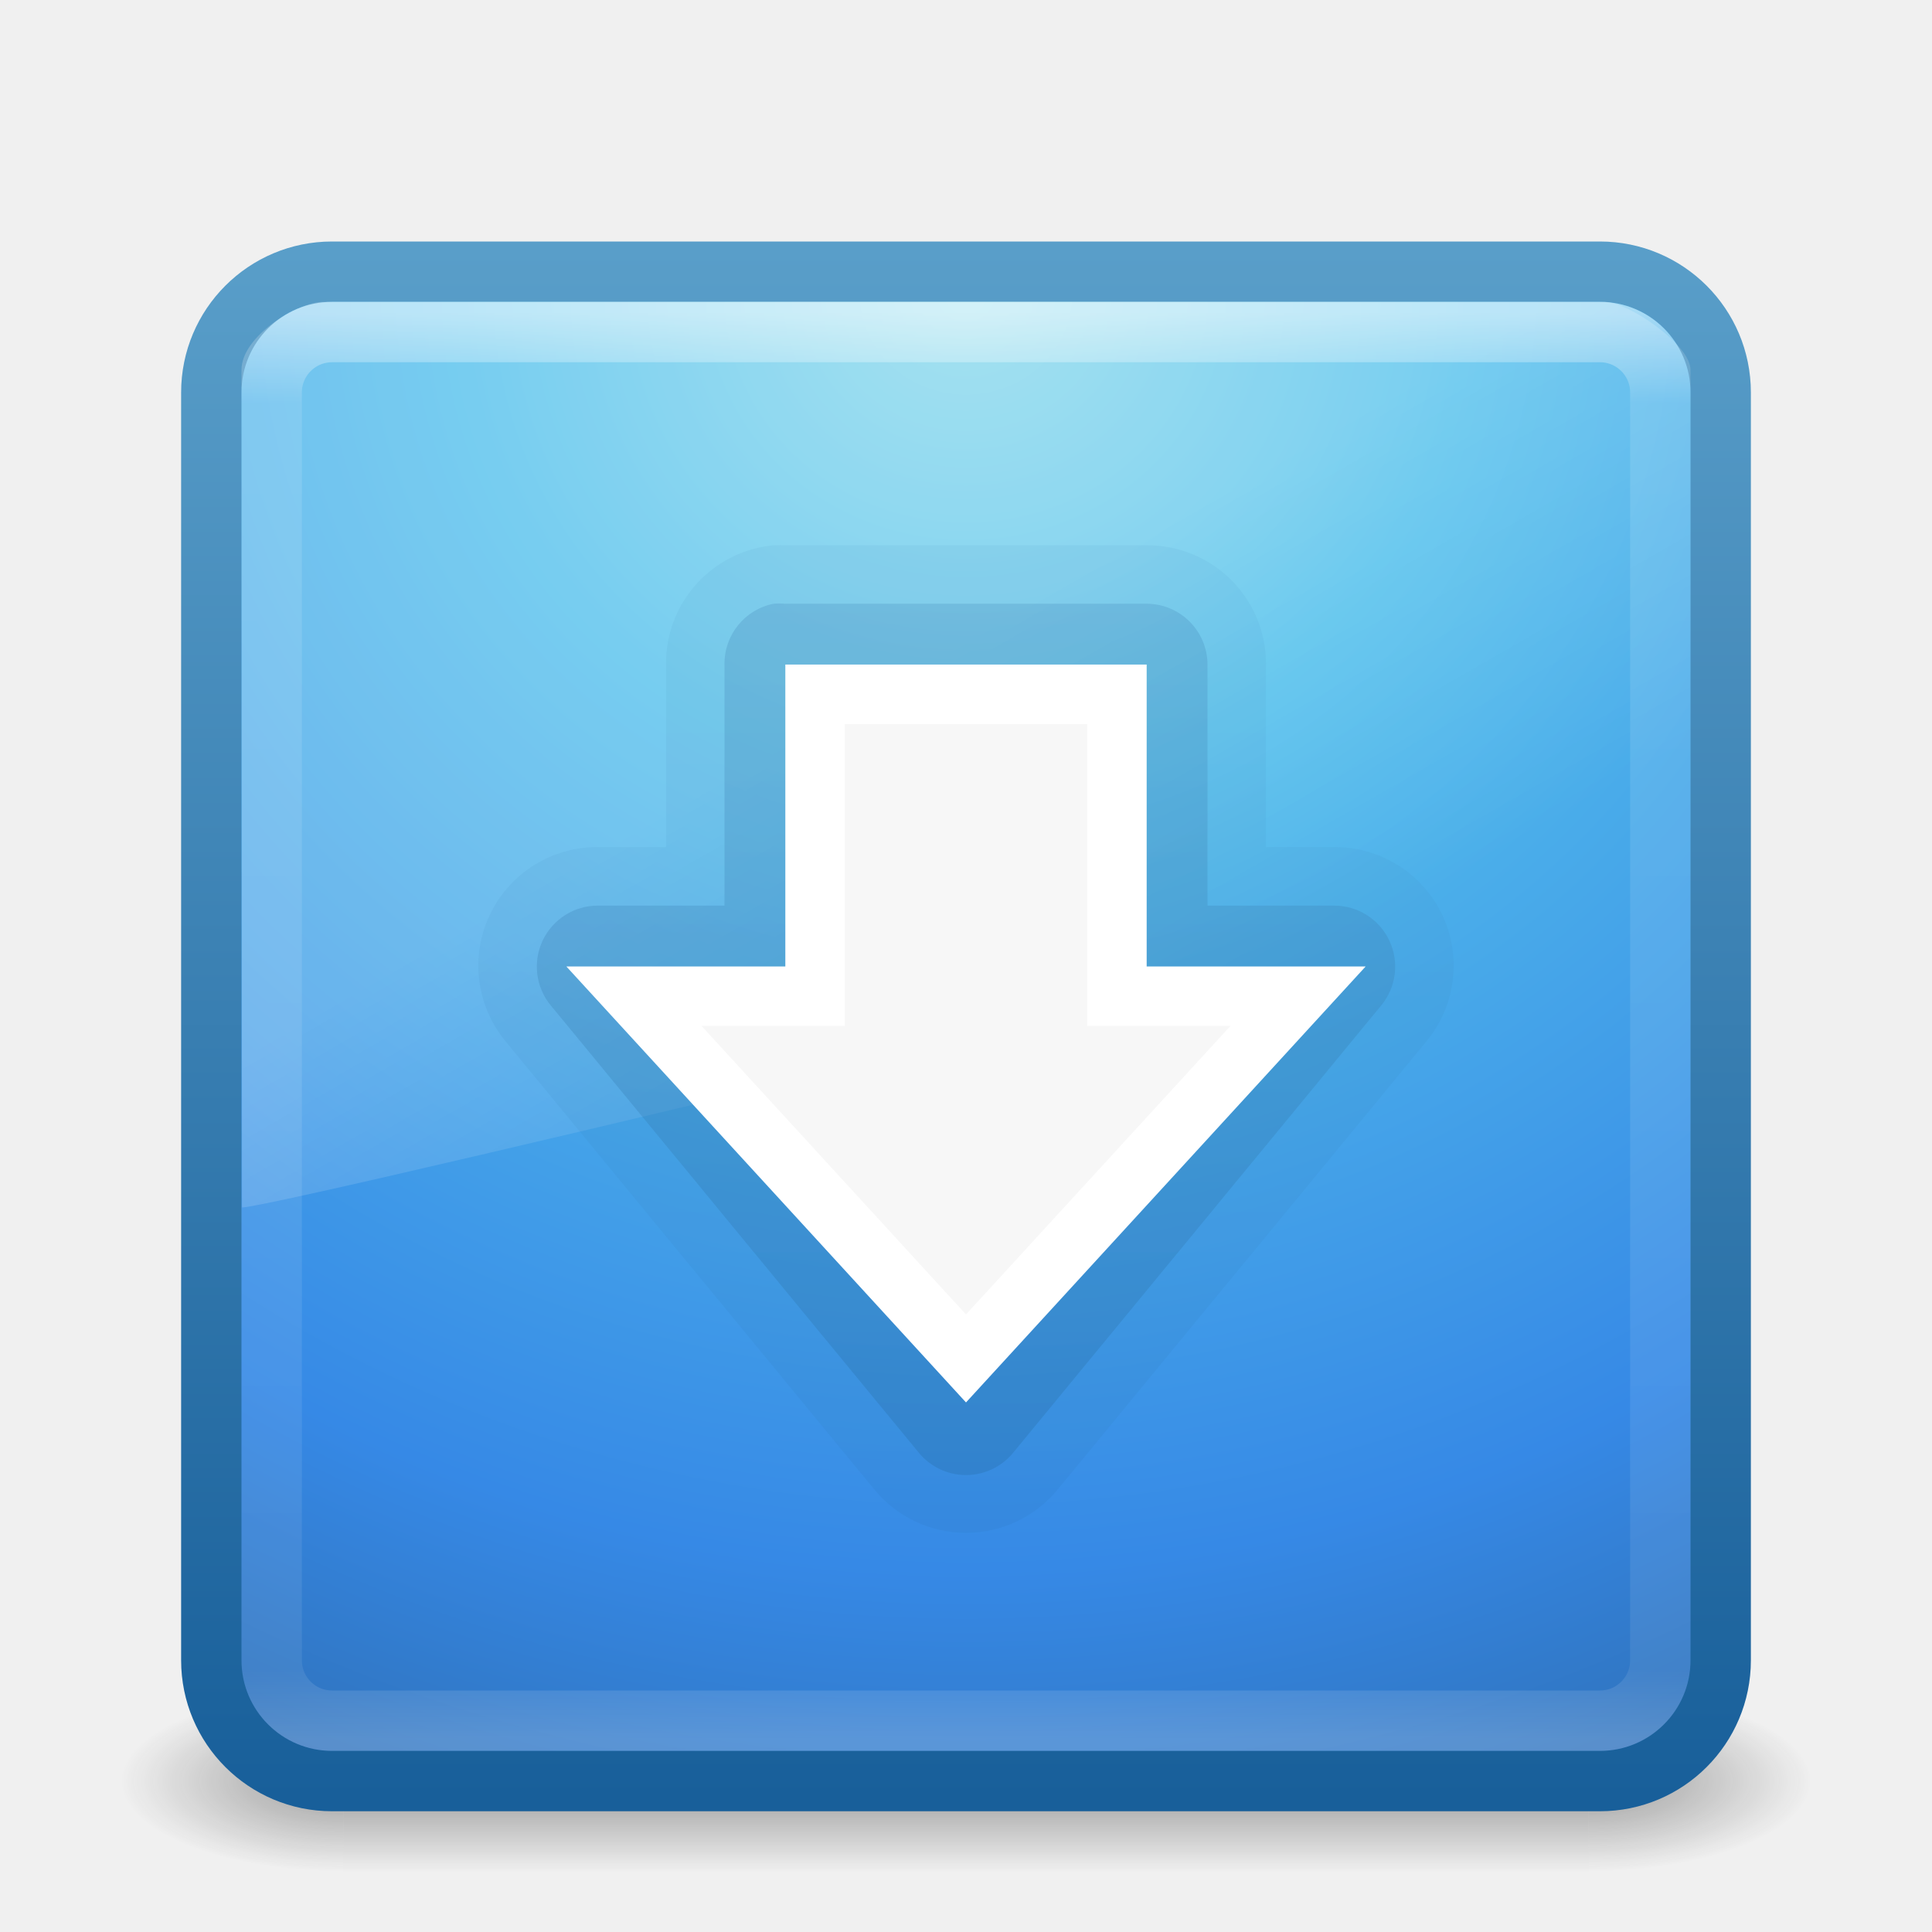
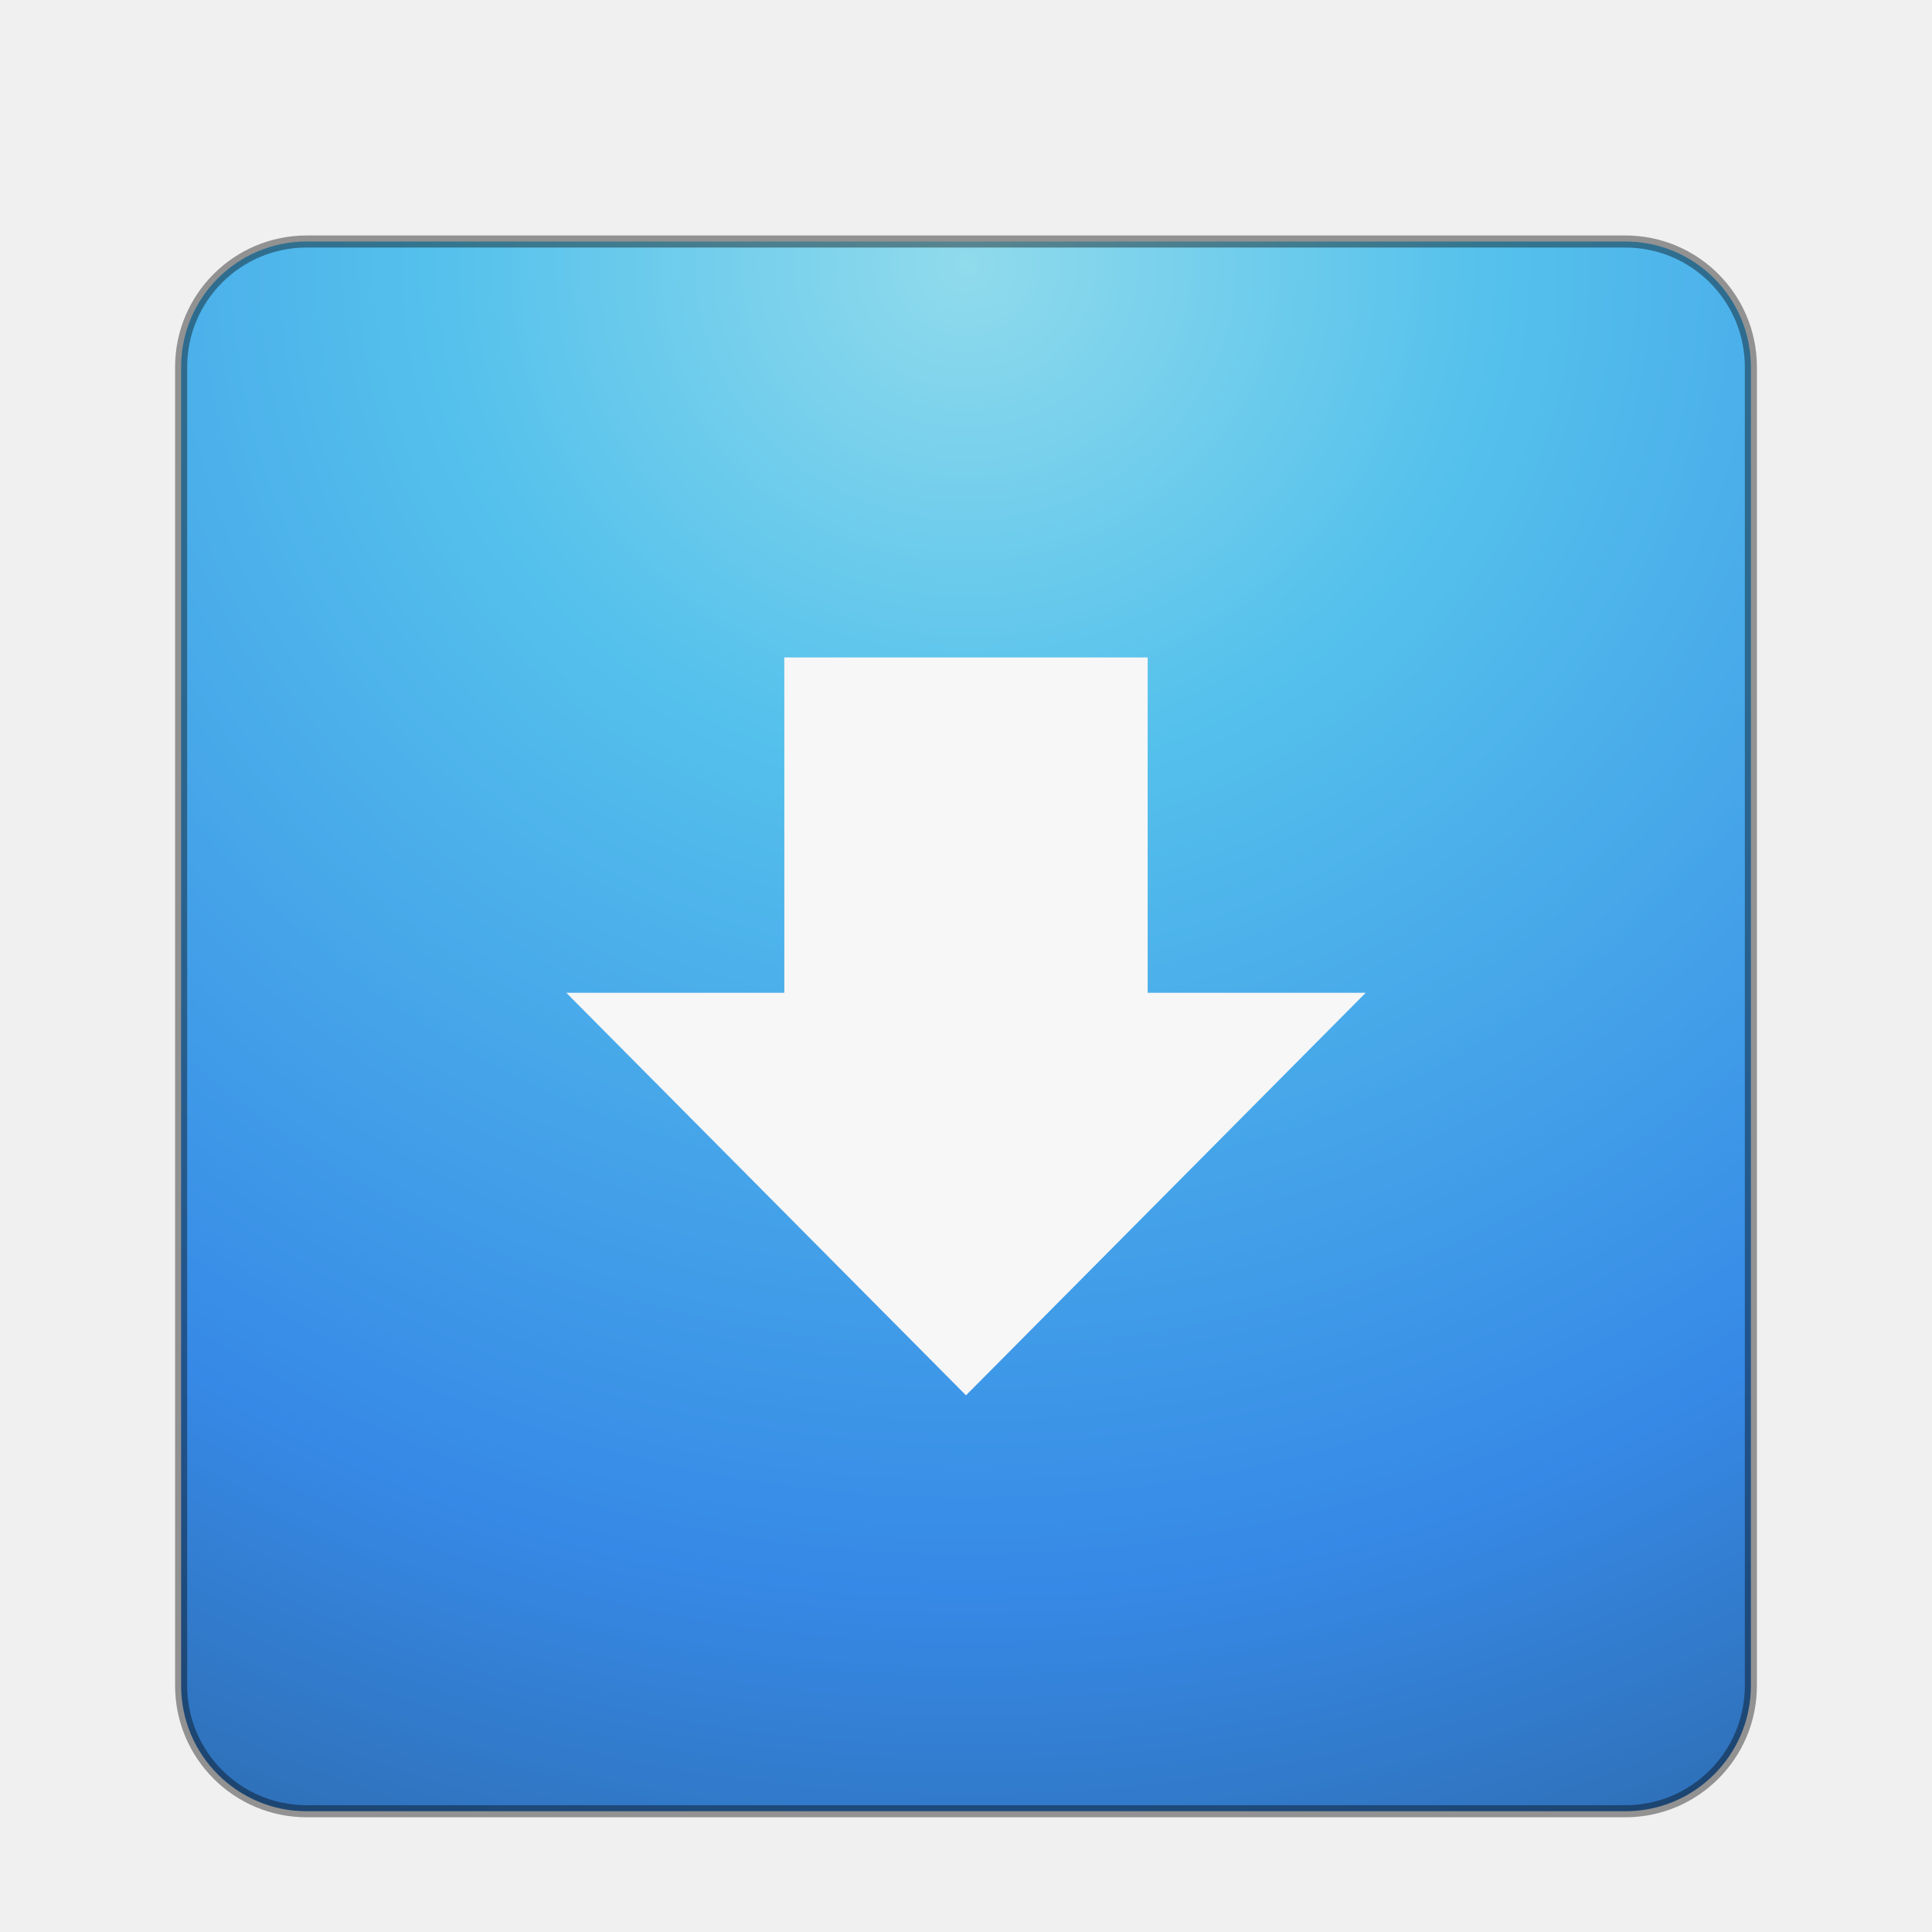
<svg xmlns="http://www.w3.org/2000/svg" xmlns:xlink="http://www.w3.org/1999/xlink" version="1.1" width="32" height="32" id="svg3351">
  <defs id="defs3353">
    <linearGradient x1="17" y1="29" x2="17" y2="4" id="linearGradient3183-9" xlink:href="#linearGradient3707-319-631-407-324-0-3" gradientUnits="userSpaceOnUse" />
    <linearGradient id="linearGradient3707-319-631-407-324-0-3">
      <stop id="stop3760-4-7" style="stop-color:#185f9a;stop-opacity:1" offset="0" />
      <stop id="stop3762-4-4" style="stop-color:#599ec9;stop-opacity:1" offset="1" />
    </linearGradient>
    <linearGradient x1="17" y1="29" x2="17" y2="4" id="linearGradient3186-5" xlink:href="#linearGradient3707-319-631-407-324-0-6-2" gradientUnits="userSpaceOnUse" />
    <linearGradient id="linearGradient3707-319-631-407-324-0-6-2">
      <stop id="stop3760-4-4-5" style="stop-color:#185f9a;stop-opacity:1" offset="0" />
      <stop id="stop3762-4-2-4" style="stop-color:#599ec9;stop-opacity:1" offset="1" />
    </linearGradient>
    <linearGradient x1="16.626" y1="15.298" x2="20.055" y2="24.628" id="linearGradient3189" xlink:href="#linearGradient8265-821-176-38-919-66-249-7-7" gradientUnits="userSpaceOnUse" gradientTransform="matrix(0.5210403,0,0,0.8132711,3.47066,0.354424)" />
    <linearGradient id="linearGradient8265-821-176-38-919-66-249-7-7">
      <stop id="stop2687-1-9" style="stop-color:#ffffff;stop-opacity:1" offset="0" />
      <stop id="stop2689-5-4" style="stop-color:#ffffff;stop-opacity:0" offset="1" />
    </linearGradient>
    <linearGradient x1="24" y1="5" x2="24" y2="43" id="linearGradient3192" xlink:href="#linearGradient3924" gradientUnits="userSpaceOnUse" gradientTransform="matrix(0.6216216,0,0,0.6216216,1.081084,2.081087)" />
    <linearGradient id="linearGradient3924">
      <stop id="stop3926" style="stop-color:#ffffff;stop-opacity:1" offset="0" />
      <stop id="stop3928" style="stop-color:#ffffff;stop-opacity:0.235" offset="0.063" />
      <stop id="stop3930" style="stop-color:#ffffff;stop-opacity:0.157" offset="0.951" />
      <stop id="stop3932" style="stop-color:#ffffff;stop-opacity:0.392" offset="1" />
    </linearGradient>
-     <radialGradient cx="7.496" cy="8.45" r="20" fx="7.496" fy="8.45" id="radialGradient3195" xlink:href="#linearGradient2867-449-88-871-390-598-476-591-434-148-57-177-8" gradientUnits="userSpaceOnUse" gradientTransform="matrix(1.2454146e-8,1.498071,-1.58478,-2.7600178e-8,29.39109,-6.355641)" />
+     <radialGradient cx="7.496" cy="8.45" r="20" fx="7.496" fy="8.45" id="radialGradient3195" xlink:href="#linearGradient2867-449-88-871-390-598-476-591-434-148-57-177-8" gradientUnits="userSpaceOnUse" gradientTransform="matrix(1.2952312e-8,1.557993,-1.648171,-2.8704185e-8,29.92674,-7.289867)" />
    <linearGradient id="linearGradient2867-449-88-871-390-598-476-591-434-148-57-177-8">
      <stop id="stop3750-4" style="stop-color:#90dbec;stop-opacity:1" offset="0" />
      <stop id="stop3752-8" style="stop-color:#55c1ec;stop-opacity:1" offset="0.262" />
      <stop id="stop3754-1" style="stop-color:#3689e6;stop-opacity:1" offset="0.705" />
      <stop id="stop3756-0" style="stop-color:#2b63a0;stop-opacity:1" offset="1" />
    </linearGradient>
    <linearGradient x1="24" y1="44" x2="24" y2="3.899" id="linearGradient3197" xlink:href="#linearGradient3707-319-631-407-324-0" gradientUnits="userSpaceOnUse" gradientTransform="matrix(0.6410257,0,0,0.6410257,0.6153854,1.615384)" />
    <linearGradient id="linearGradient3707-319-631-407-324-0">
      <stop id="stop3760-4" style="stop-color:#185f9a;stop-opacity:1" offset="0" />
      <stop id="stop3762-4" style="stop-color:#599ec9;stop-opacity:1" offset="1" />
    </linearGradient>
    <radialGradient cx="4.993" cy="43.5" r="2.5" fx="4.993" fy="43.5" id="radialGradient3163" xlink:href="#linearGradient3688-166-749" gradientUnits="userSpaceOnUse" gradientTransform="matrix(2.003784,0,0,1.4,27.98813,-17.4)" />
    <linearGradient id="linearGradient3688-166-749">
      <stop id="stop2883" style="stop-color:#181818;stop-opacity:1" offset="0" />
      <stop id="stop2885" style="stop-color:#181818;stop-opacity:0" offset="1" />
    </linearGradient>
    <radialGradient cx="4.993" cy="43.5" r="2.5" fx="4.993" fy="43.5" id="radialGradient3165" xlink:href="#linearGradient3688-464-309" gradientUnits="userSpaceOnUse" gradientTransform="matrix(2.003784,0,0,1.4,-20.01187,-104.4)" />
    <linearGradient id="linearGradient3688-464-309">
      <stop id="stop2889" style="stop-color:#181818;stop-opacity:1" offset="0" />
      <stop id="stop2891" style="stop-color:#181818;stop-opacity:0" offset="1" />
    </linearGradient>
    <linearGradient x1="25.058" y1="47.028" x2="25.058" y2="39.999" id="linearGradient3167" xlink:href="#linearGradient3702-501-757" gradientUnits="userSpaceOnUse" />
    <linearGradient id="linearGradient3702-501-757">
      <stop id="stop2895" style="stop-color:#181818;stop-opacity:0" offset="0" />
      <stop id="stop2897" style="stop-color:#181818;stop-opacity:1" offset="0.5" />
      <stop id="stop2899" style="stop-color:#181818;stop-opacity:0" offset="1" />
    </linearGradient>
  </defs>
-   <g id="layer1">
-     <g transform="matrix(0.6999997,0,0,0.3333336,-0.8000003,15.33333)" id="g2036" style="display:inline">
-       <g transform="matrix(1.052632,0,0,1.285713,-1.263158,-13.42854)" id="g3712" style="opacity:0.4">
-         <rect width="5" height="7" x="38" y="40" id="rect2801" style="fill:url(#radialGradient3163);fill-opacity:1;stroke:none" />
-         <rect width="5" height="7" x="-10" y="-47" transform="scale(-1,-1)" id="rect3696" style="fill:url(#radialGradient3165);fill-opacity:1;stroke:none" />
-         <rect width="28" height="7" x="10" y="40" id="rect3700" style="fill:url(#linearGradient3167);fill-opacity:1;stroke:none" />
-       </g>
-     </g>
-     <rect width="25" height="25" rx="2" ry="2" x="3.5" y="4.5" id="rect5505" style="color:#000000;fill:url(#radialGradient3195);fill-opacity:1;fill-rule:nonzero;stroke:url(#linearGradient3197);stroke-width:1;stroke-linecap:round;stroke-linejoin:round;stroke-miterlimit:4;stroke-opacity:1;stroke-dasharray:none;stroke-dashoffset:0;marker:none;visibility:visible;display:inline;overflow:visible;enable-background:accumulate" />
-     <rect width="23" height="23" rx="1" ry="1" x="4.5" y="5.5" id="rect6741-7" style="opacity:0.5;fill:none;stroke:url(#linearGradient3192);stroke-width:1;stroke-linecap:round;stroke-linejoin:round;stroke-miterlimit:4;stroke-opacity:1;stroke-dasharray:none;stroke-dashoffset:0" />
-     <path d="M 5.358,5 C 4.929,5 4,5.57 4,6.125 L 4.008,20 C 4.698,19.985 27.476,14.471 28,14.205 L 28,6.125 C 28,5.701 26.957,5 26.586,5 z" id="path3333" style="opacity:0.2;fill:url(#linearGradient3189);fill-opacity:1;fill-rule:evenodd;stroke:none" />
-     <path d="M 12.812,9.031 A 1.965,1.965 0 0 0 11.031,11 l 0,3.031 -1.125,0 A 1.965,1.965 0 0 0 8.375,17.25 l 6.094,7.406 a 1.965,1.965 0 0 0 3.062,0 L 23.625,17.25 a 1.965,1.965 0 0 0 -1.531,-3.219 l -1.125,0 0,-3.031 A 1.965,1.965 0 0 0 19,9.031 l -6,0 a 1.965,1.965 0 0 0 -0.188,0 z" id="path3877-4" style="opacity:0.1;color:#000000;fill:url(#linearGradient3186-5);fill-opacity:1;fill-rule:nonzero;stroke:none;stroke-width:0.985;marker:none;visibility:visible;display:inline;overflow:visible;enable-background:accumulate" />
-     <path d="M 12.812,10 A 1.01,1.01 0 0 0 12,11 l 0,4 -2.094,0 A 1.01,1.01 0 0 0 9.125,16.656 l 6.094,7.406 a 1.01,1.01 0 0 0 1.562,0 L 22.875,16.656 A 1.01,1.01 0 0 0 22.094,15 L 20,15 20,11 a 1.01,1.01 0 0 0 -1,-1 l -6,0 a 1.01,1.01 0 0 0 -0.188,0 z" id="path3877" style="opacity:0.3;color:#000000;fill:url(#linearGradient3183-9);fill-opacity:1;fill-rule:nonzero;stroke:none;stroke-width:0.985;marker:none;visibility:visible;display:inline;overflow:visible;enable-background:accumulate" />
-     <path d="m 21.5,16.5 -5.5,6 -5.5,-6 3,0 0,-5 5,0 0,5 3,0 z" id="path3288-2" style="color:#000000;fill:#f7f7f7;fill-opacity:1;fill-rule:nonzero;stroke:#ffffff;stroke-width:0.985;stroke-linecap:butt;stroke-linejoin:miter;stroke-miterlimit:4;stroke-opacity:1;stroke-dasharray:none;stroke-dashoffset:0;marker:none;visibility:visible;display:inline;overflow:visible;enable-background:accumulate" />
-   </g>
+   <rect style="color:#000000;display:inline;overflow:visible;visibility:visible;fill:url(#radialGradient3195);fill-opacity:1;fill-rule:nonzero;stroke:#000000;stroke-width:0.2;stroke-linecap:round;stroke-linejoin:round;stroke-miterlimit:4;stroke-dasharray:none;stroke-dashoffset:0;stroke-opacity:0.392;marker:none;enable-background:accumulate" id="rect5505" y="4" x="3" ry="2.08" rx="2.08" height="26" width="26" />
+   <path style="color:#000000;display:inline;overflow:visible;visibility:visible;fill:#f7f7f7;fill-opacity:1;fill-rule:nonzero;stroke:none;stroke-width:1.14;stroke-linecap:butt;stroke-linejoin:miter;stroke-miterlimit:4;stroke-dasharray:none;stroke-dashoffset:0;stroke-opacity:1;marker:none;enable-background:accumulate" id="path3288-2" d="M 22.62,16.444 16,23.111 9.38,16.444 h 3.611 v -5.555 h 6.018 v 5.555 z" />
</svg>
